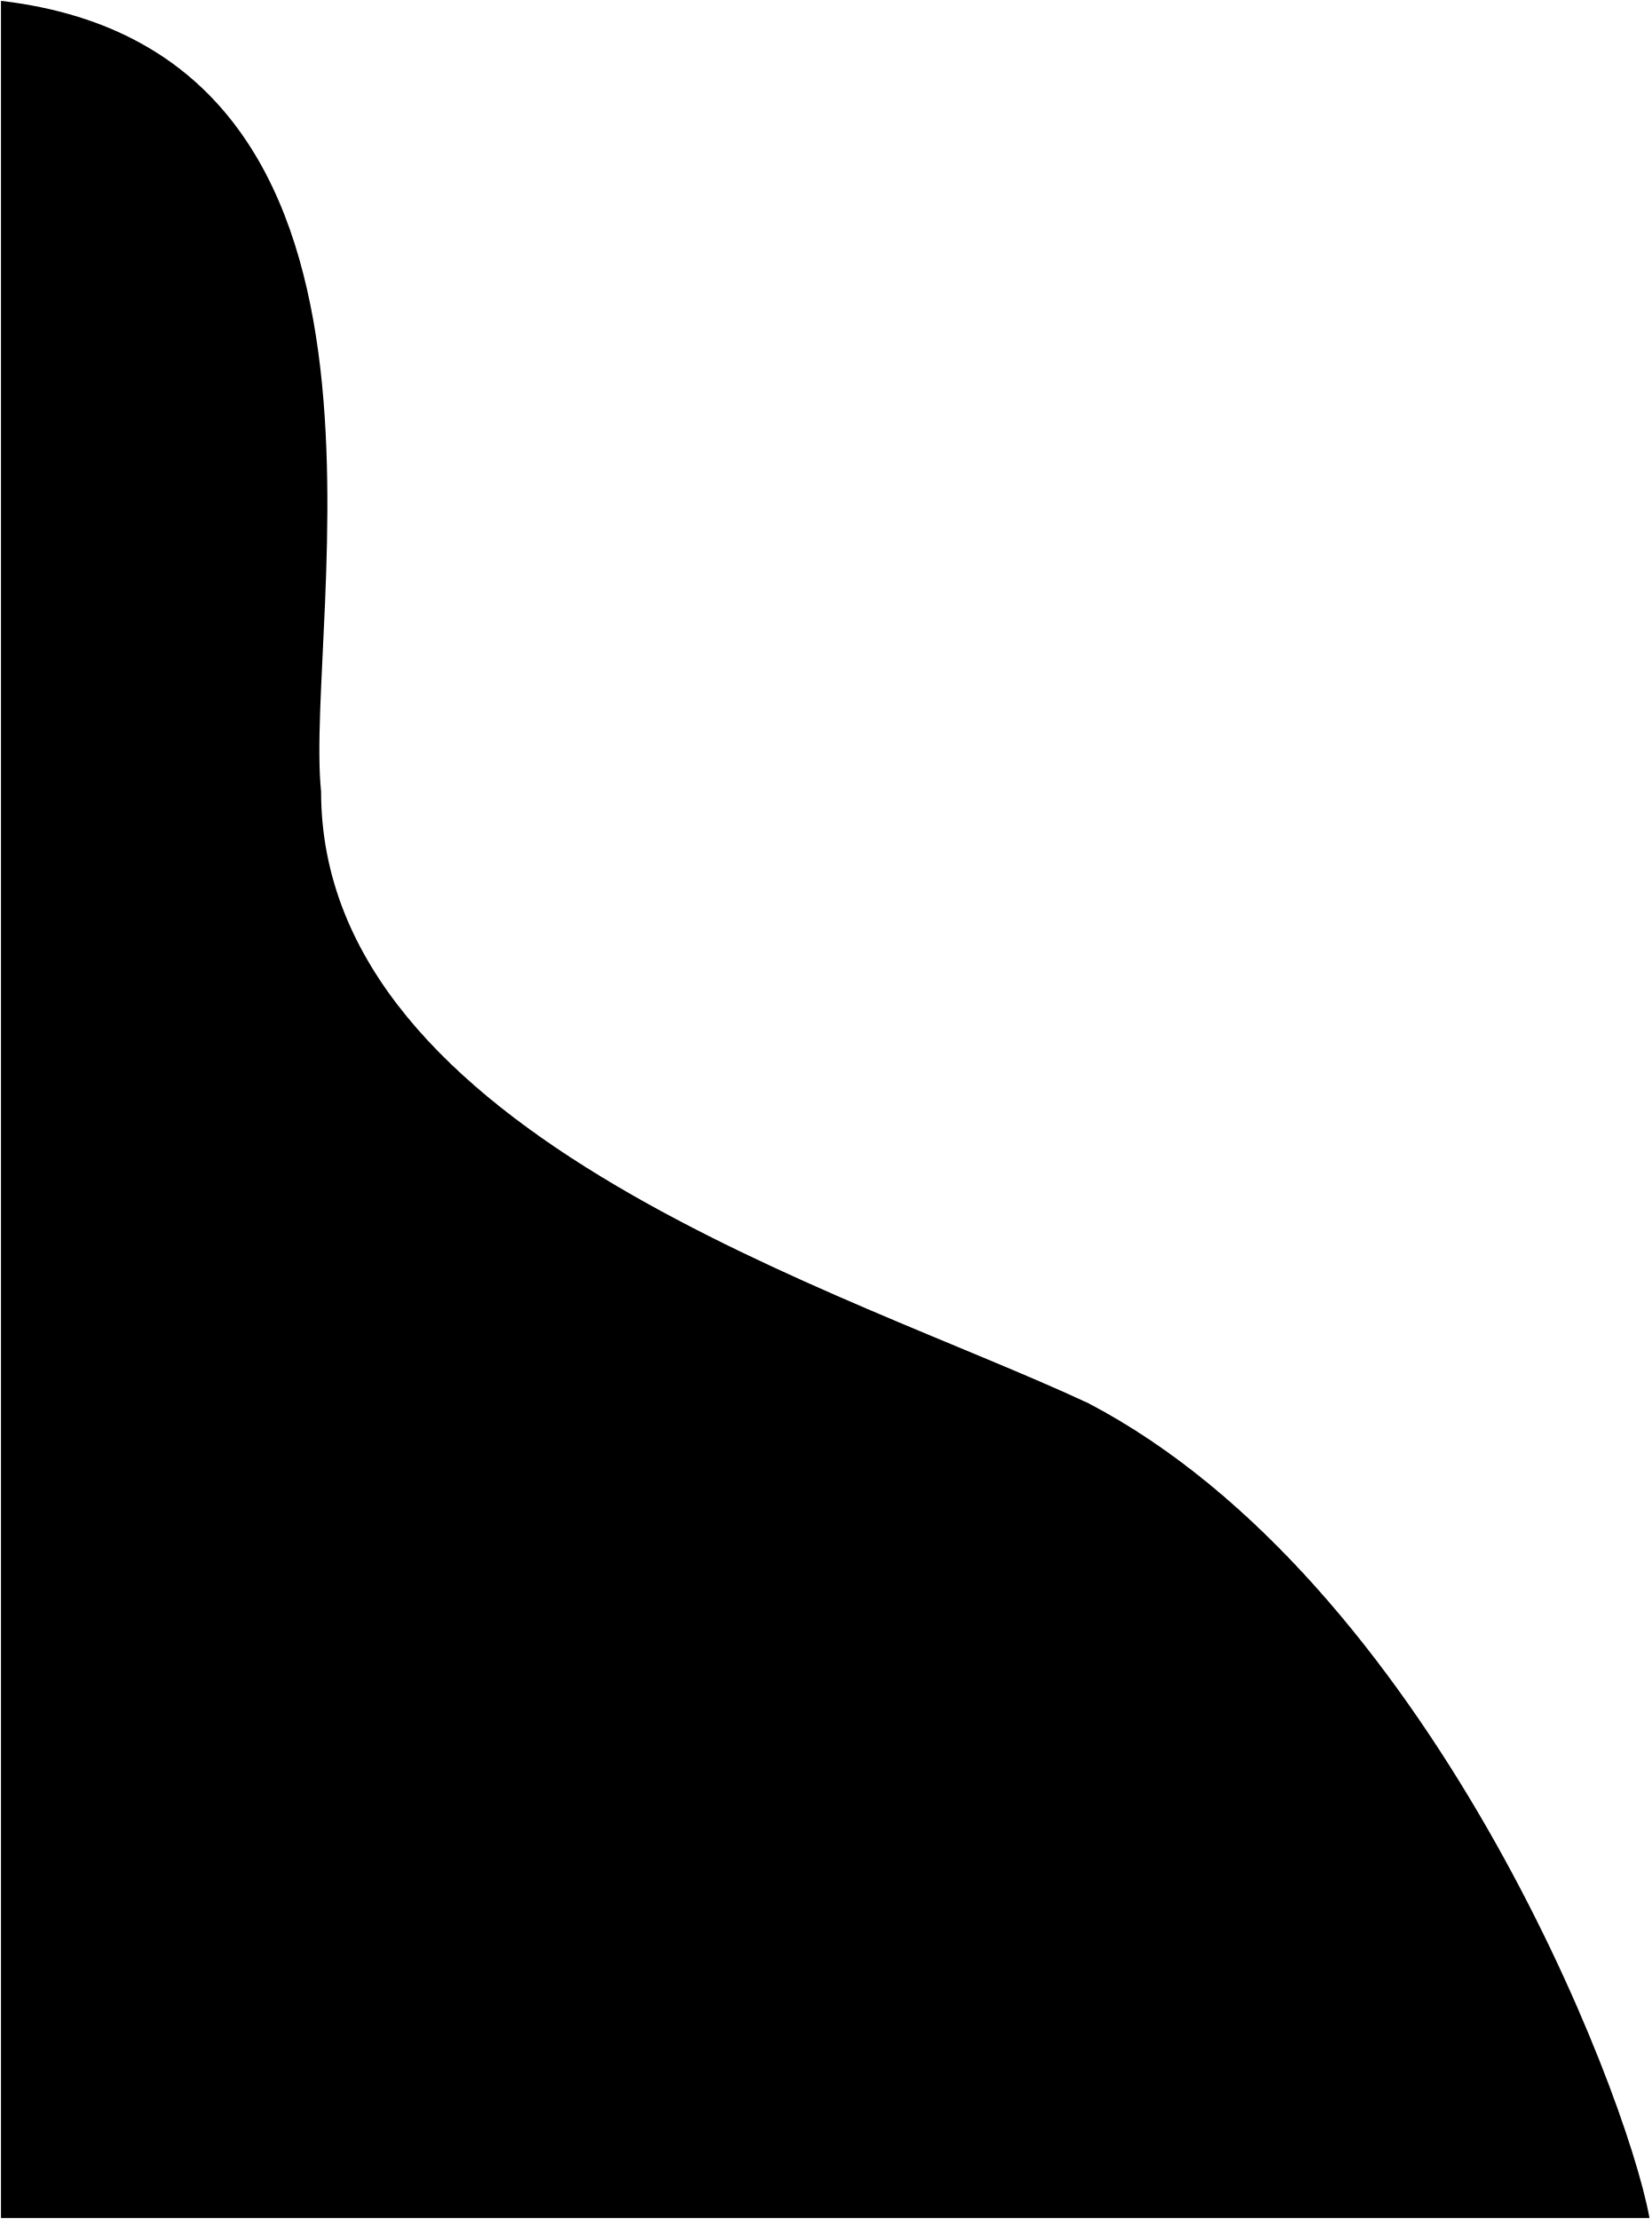
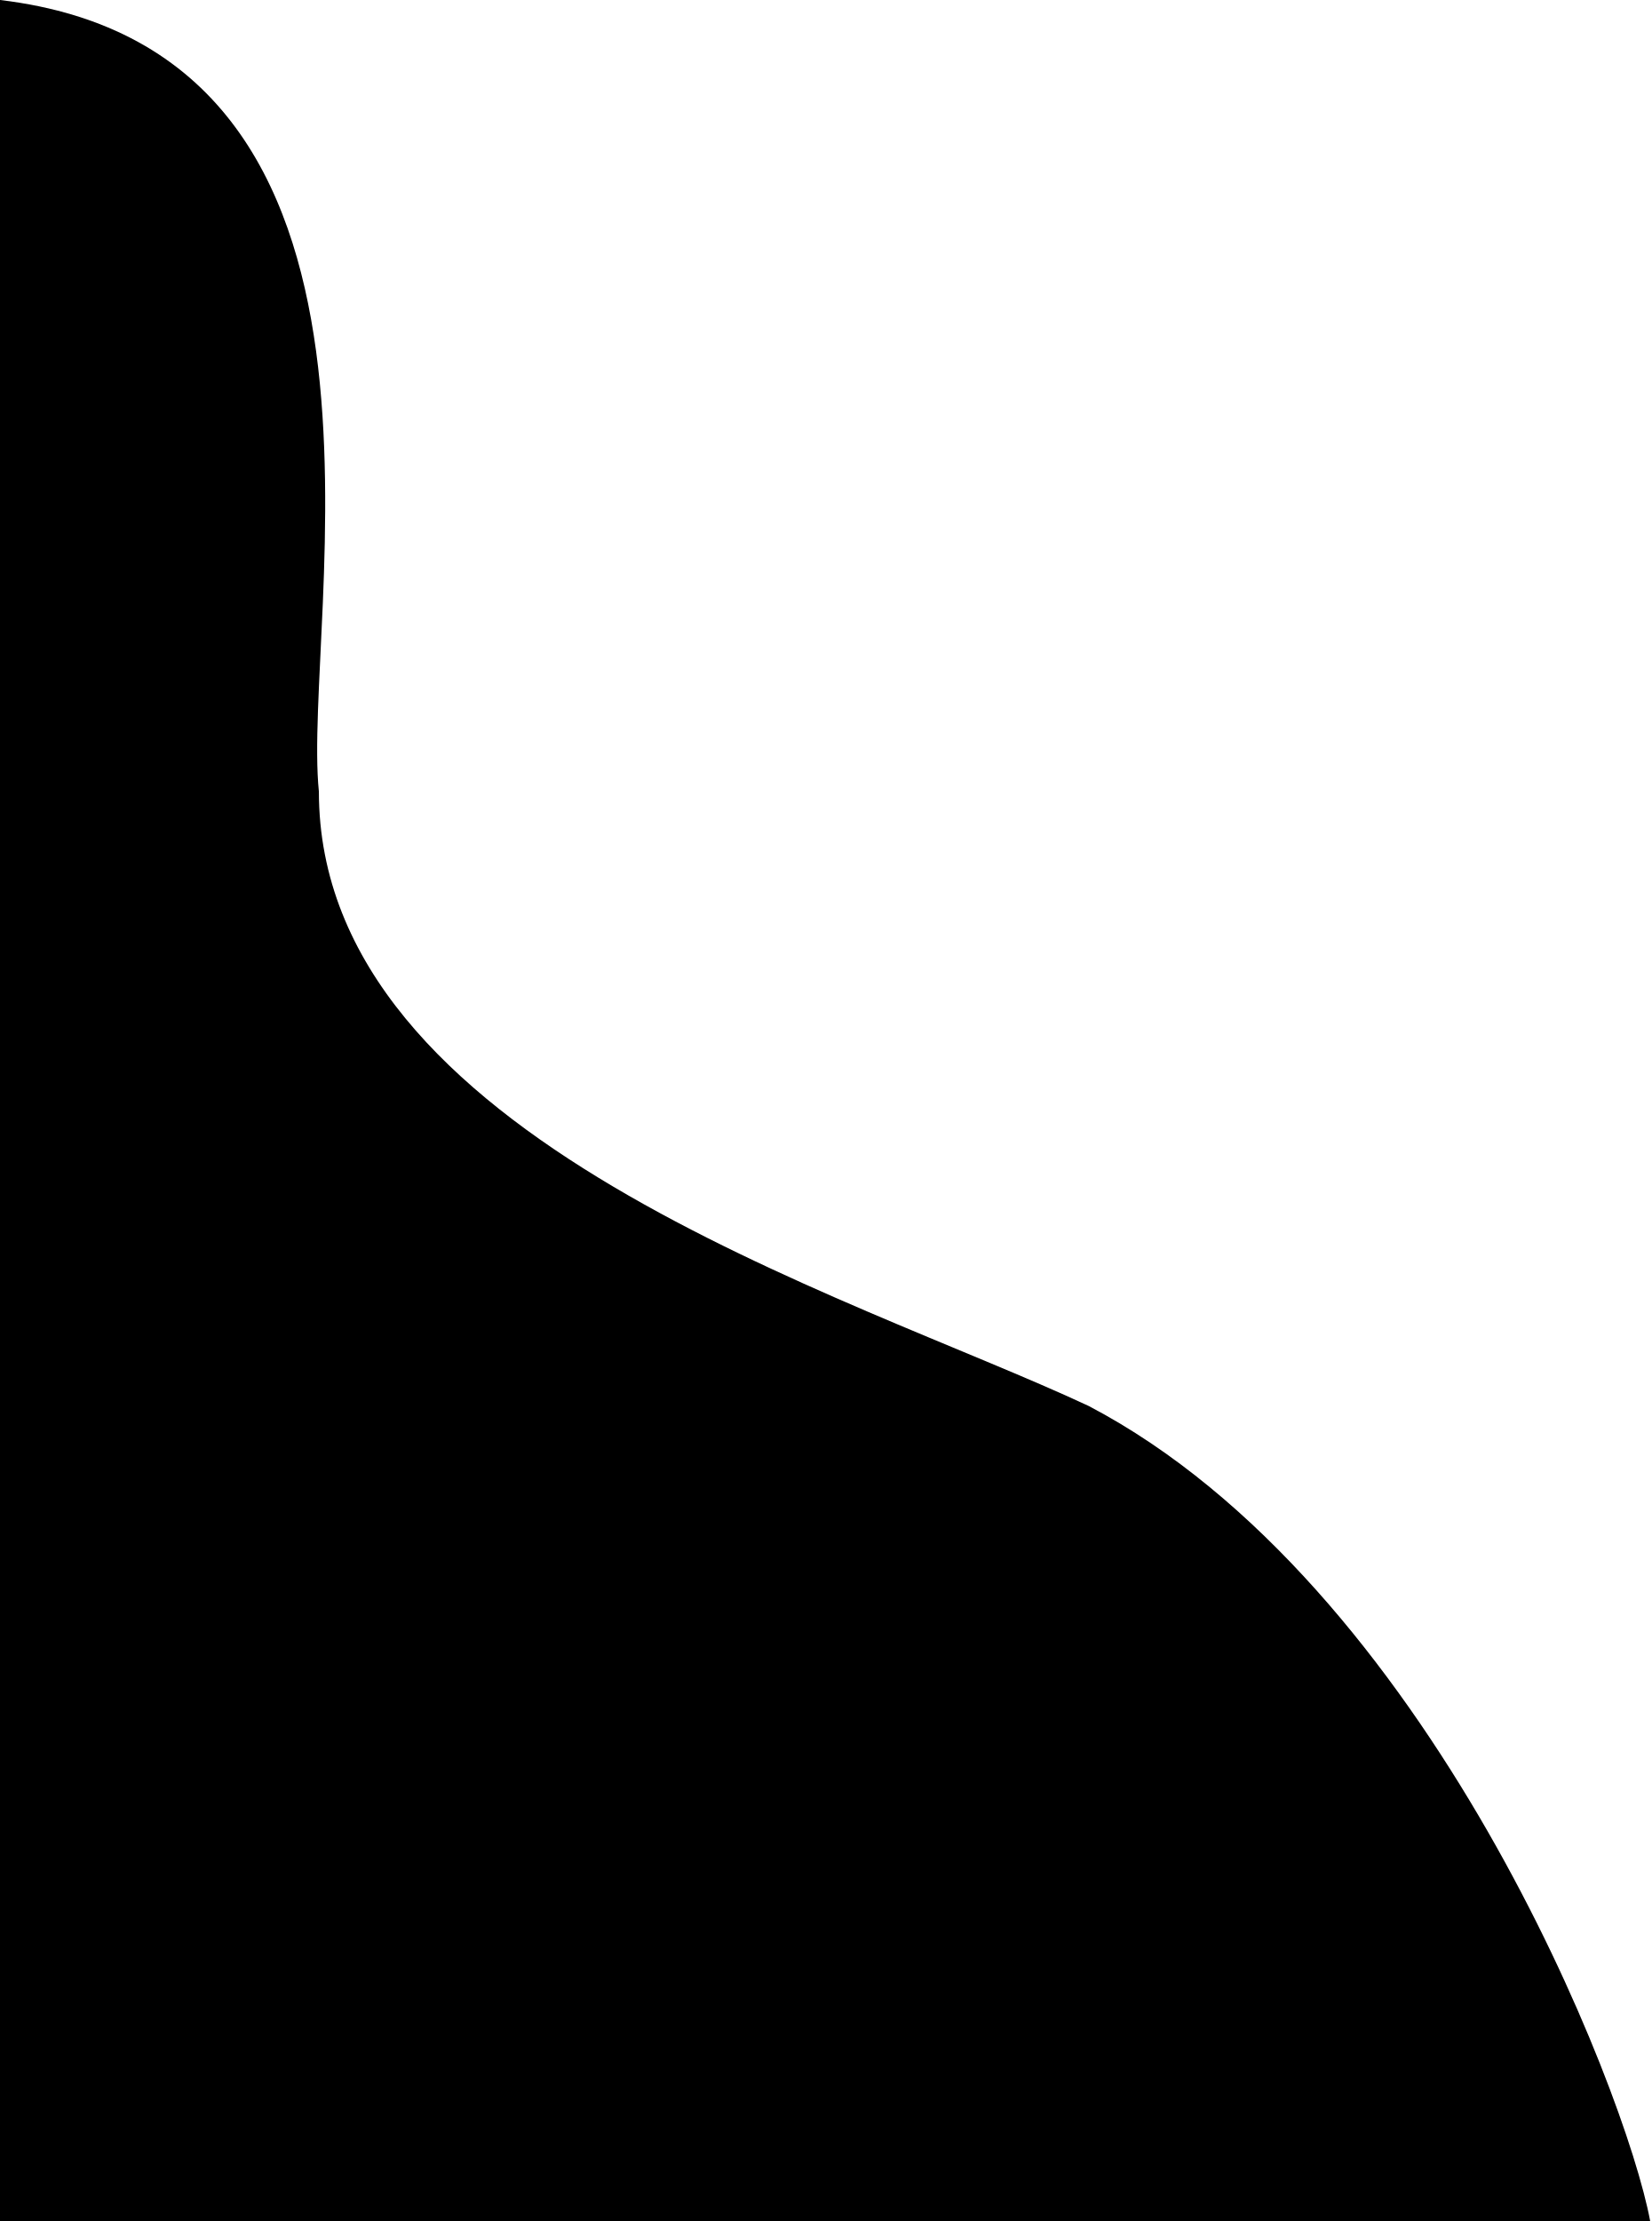
- <svg xmlns="http://www.w3.org/2000/svg" width="846" height="1137" viewBox="0 0 846 1137" fill="none">
-   <path d="M1 1V1136H844.5C832 1069 731 810.5 557.5 719.5C434.5 662 164 583 164 405.5C155 318 223.5 27.5 1 1Z" fill="black" stroke="black" />
+ <svg xmlns="http://www.w3.org/2000/svg" width="844" height="1135" viewBox="0 0 844 1135" fill="none">
+   <path d="M0 0V1135H843.5C831 1068 730 809.5 556.5 718.5C433.5 661 163 582 163 404.5C154 317 222.5 26.5 0 0Z" fill="black" />
</svg>
